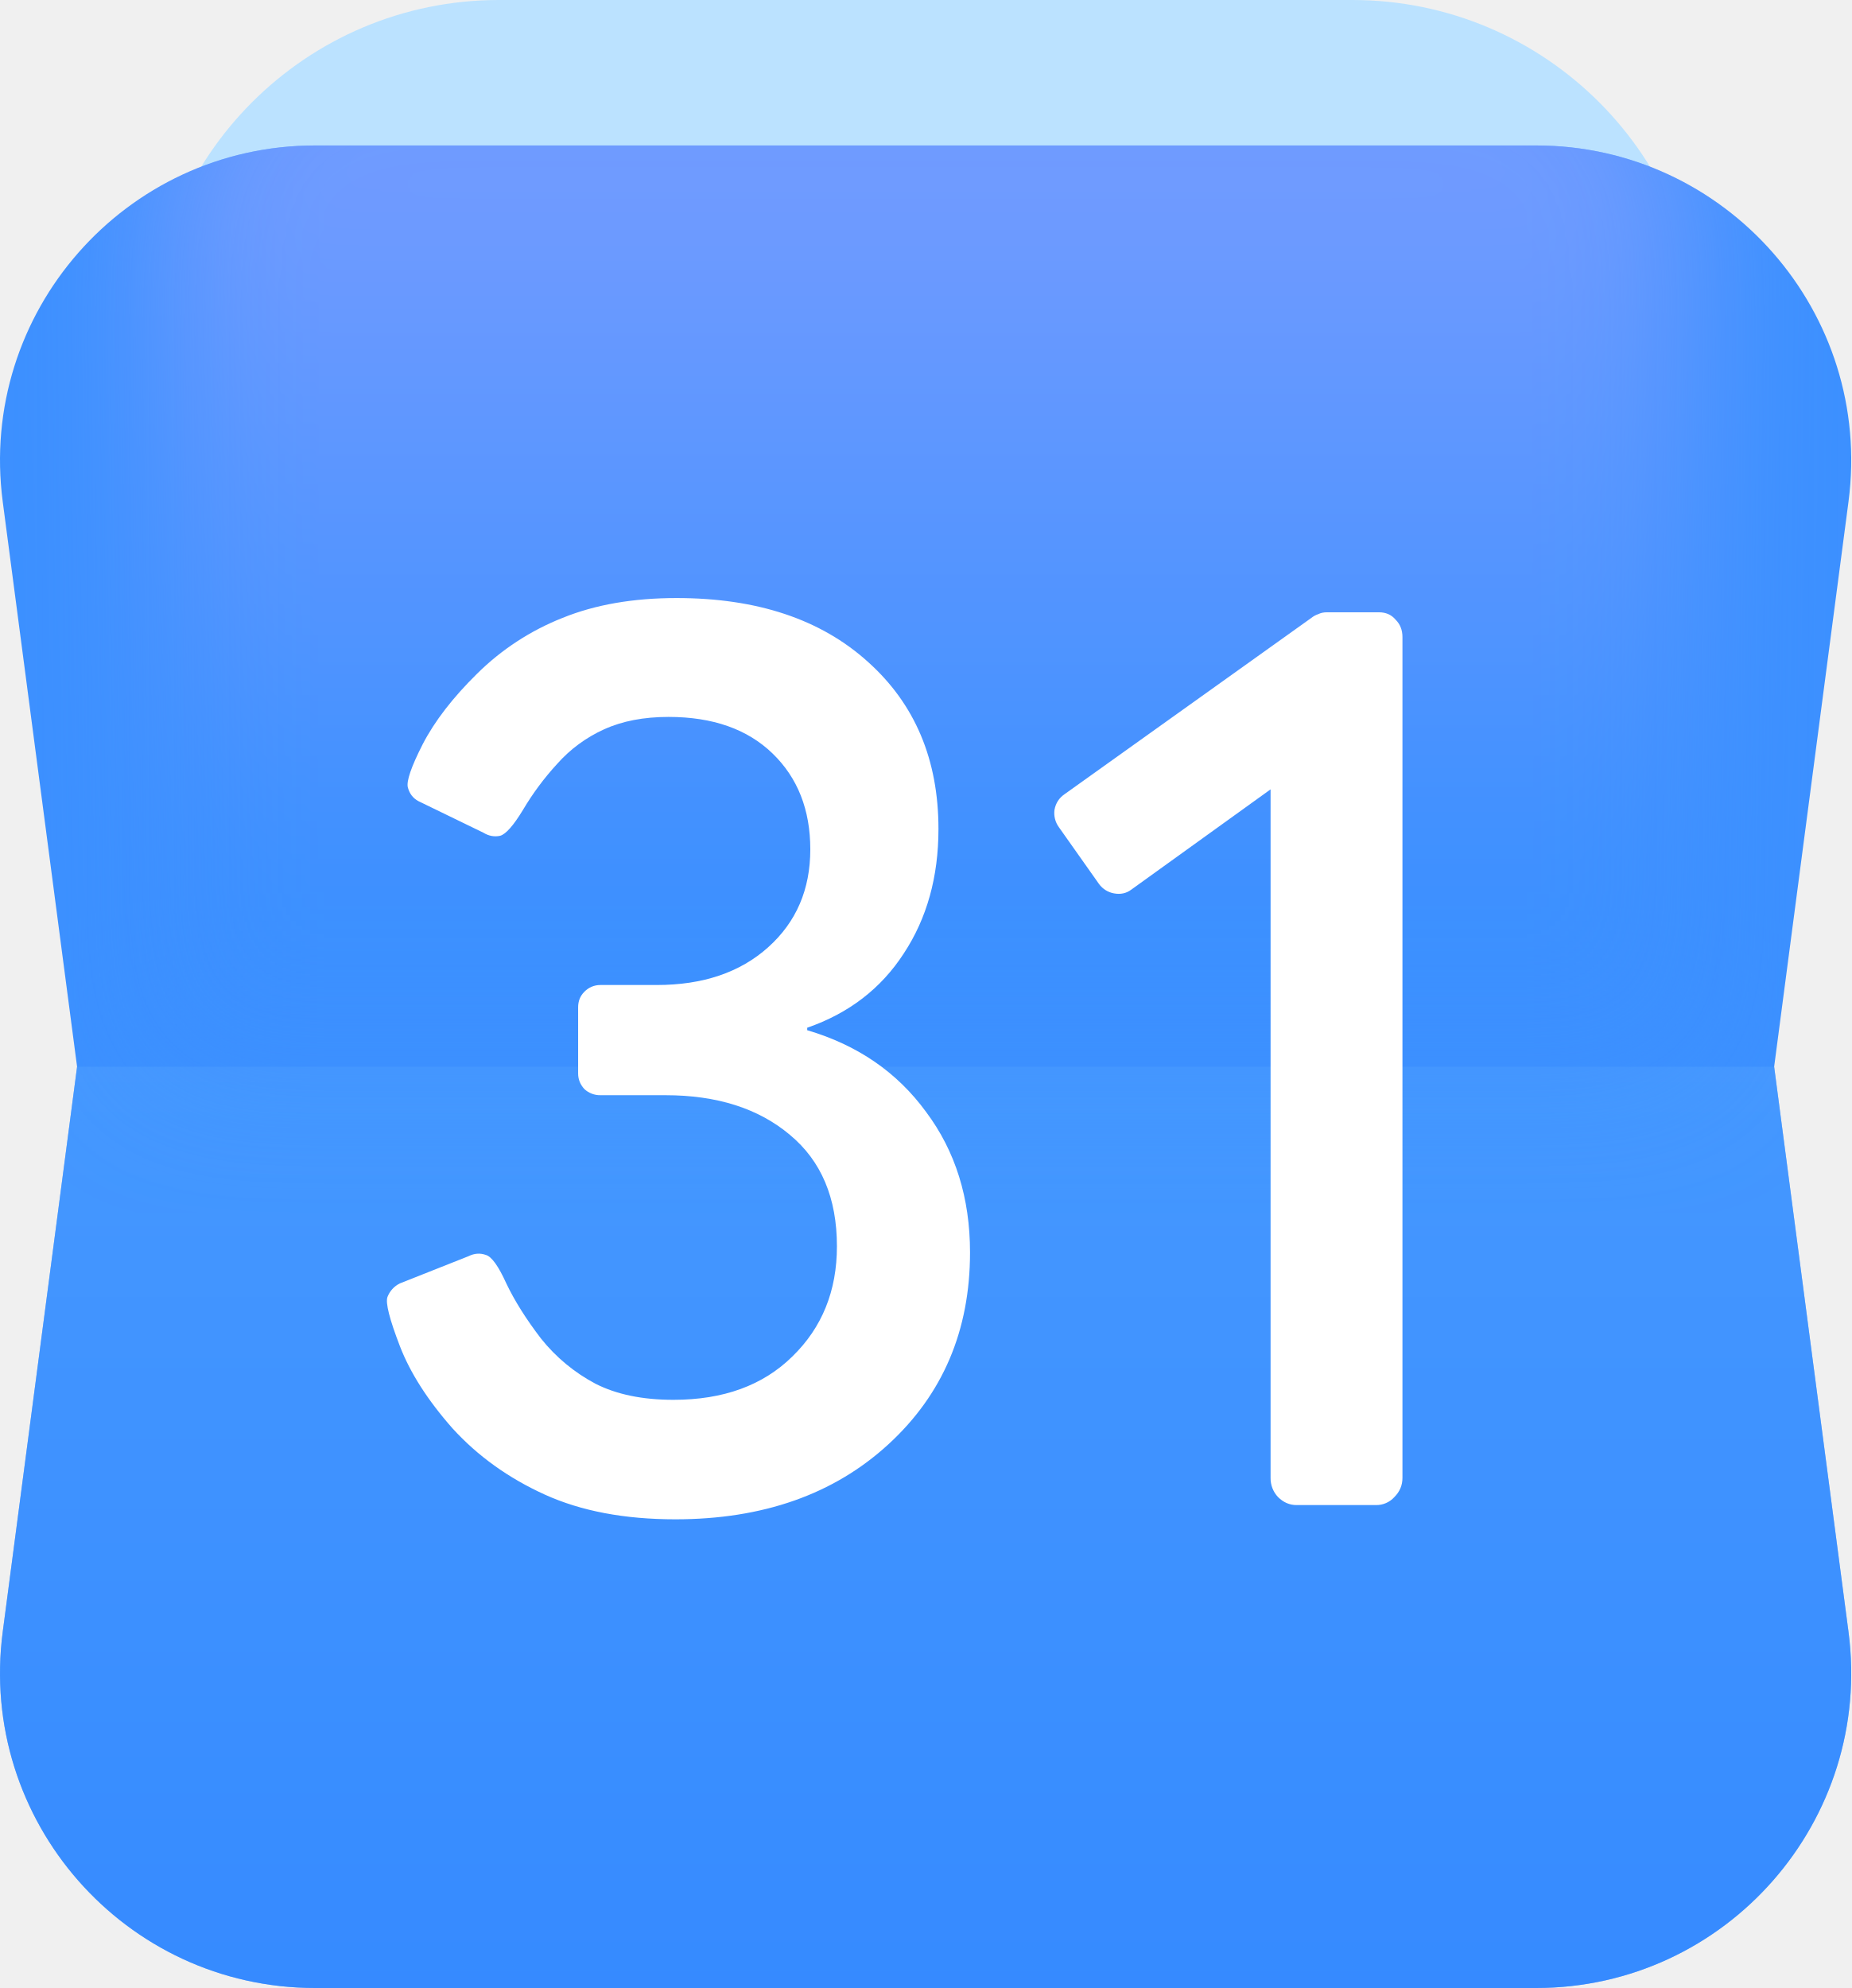
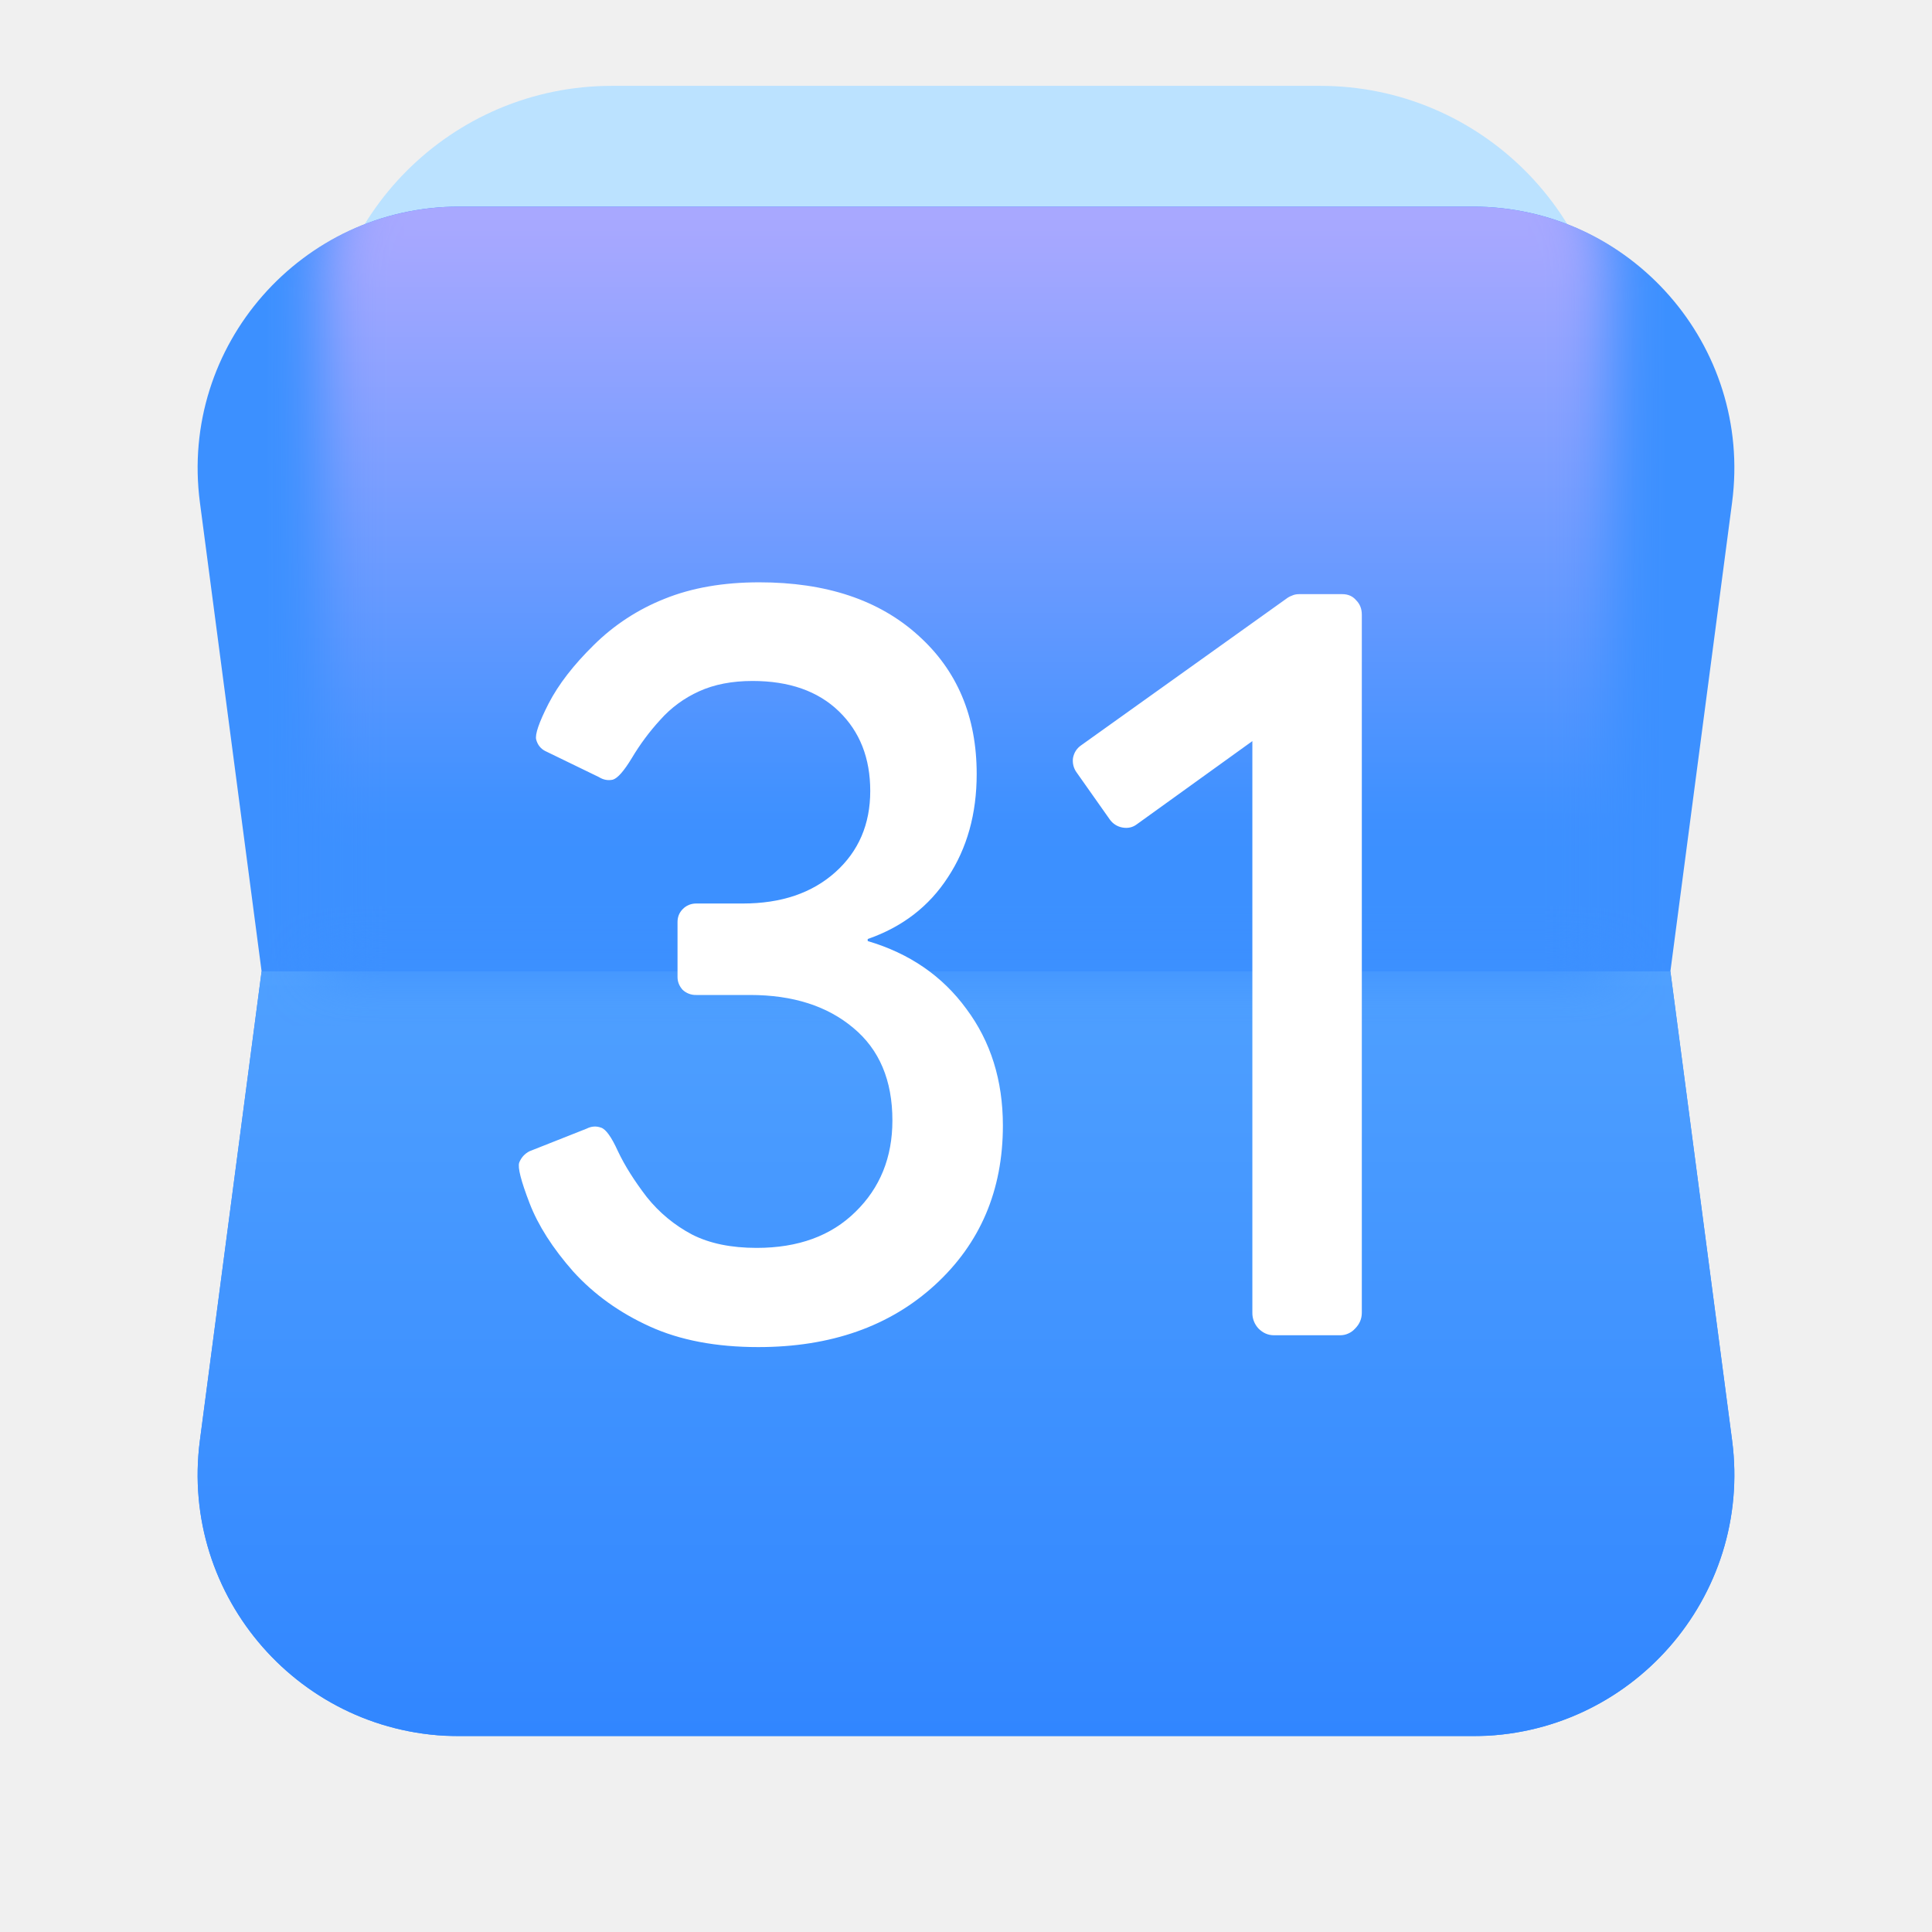
- <svg xmlns="http://www.w3.org/2000/svg" width="800" height="859.095" fill="none" version="1.1" id="svg10">
-   <path fill="#bbe2ff" d="M 64.743,150.866 C 64.743,67.544 132.287,0 215.609,0 h 368.782 c 83.322,0 150.866,67.544 150.866,150.866 v 159.247 c 0,83.322 -67.544,150.866 -150.866,150.866 H 215.609 c -83.322,0 -150.866,-67.544 -150.866,-150.866 z" id="path1" style="stroke-width:5.238" />
-   <path fill="#3c90ff" d="M 1.186,216.827 C -9.548,135.255 53.952,62.861 136.221,62.861 h 527.558 c 82.274,0 145.769,72.394 135.035,153.967 l -32.127,244.151 32.127,244.151 c 10.733,81.572 -52.761,153.967 -135.035,153.967 H 136.221 c -82.274,0 -145.769,-72.394 -135.035,-153.967 L 33.313,460.978 Z" id="path2" style="stroke-width:5.238" />
-   <mask id="a" width="154" height="152" x="19" y="20" maskUnits="userSpaceOnUse">
-     <path fill="#3c90ff" d="M 19.867,49.392 C 17.818,33.82 29.94,20 45.645,20 h 100.71 c 15.706,0 27.827,13.82 25.778,29.392 L 166,96 l 6.133,46.608 C 174.182,158.18 162.061,172 146.355,172 H 45.645 C 29.939,172 17.818,158.18 19.867,142.608 L 26,96 Z" id="path3" />
-   </mask>
-   <g mask="url(#a)" id="g4" transform="matrix(5.238387,0,0,5.238387,-102.8851,-41.90709)">
-     <path fill="url(#b)" d="M 0,0 H 166 V 76 H 0 Z" transform="matrix(1,0,0,-1,13,172)" id="path4" style="fill:url(#b)" />
+ <svg xmlns="http://www.w3.org/2000/svg" viewBox="46 0 32 32" width="32" height="32" fill="none">
+   <g clip-path="url(#clip0_9019_6905)">
+     <path d="M51.333 6.222C51.333 3.571 53.482 1.422 56.133 1.422H67.867C70.518 1.422 72.667 3.571 72.667 6.222V11.289C72.667 13.94 70.518 16.089 67.867 16.089H56.133C53.482 16.089 51.333 13.94 51.333 11.289V6.222Z" fill="#BBE2FF" />
+     <path d="M49.311 8.321C48.97 5.726 50.99 3.422 53.608 3.422H70.392C73.01 3.422 75.03 5.726 74.689 8.321L73.667 16.089L74.689 23.857C75.03 26.452 73.01 28.756 70.392 28.756H53.608C50.99 28.756 48.97 26.452 49.311 23.857L50.333 16.089L49.311 8.321Z" fill="#3C90FF" />
+     <mask id="mask0_9019_6905" style="mask-type:alpha" maskUnits="userSpaceOnUse" x="49" y="3" width="26" height="26">
+       <path d="M49.311 8.321C48.97 5.726 50.99 3.422 53.608 3.422H70.392C73.01 3.422 75.03 5.726 74.689 8.321L73.667 16.089L74.689 23.857C75.03 26.452 73.01 28.756 70.392 28.756H53.608C50.99 28.756 48.97 26.452 49.311 23.857L50.333 16.089L49.311 8.321Z" fill="#3C90FF" />
+     </mask>
+     <g mask="url(#mask0_9019_6905)">
+       <path d="M48.167 28.756H75.833V16.089H48.167V28.756Z" fill="url(#paint2_linear_9019_6905)" />
+     </g>
+     <mask id="mask1_9019_6905" style="mask-type:alpha" maskUnits="userSpaceOnUse" x="49" y="3" width="26" height="26">
+       <path d="M49.311 8.321C48.97 5.726 50.99 3.422 53.608 3.422H70.392C73.01 3.422 75.03 5.726 74.689 8.321L73.667 16.089L74.689 23.857C75.03 26.452 73.01 28.756 70.392 28.756H53.608C50.99 28.756 48.97 26.452 49.311 23.857L50.333 16.089L49.311 8.321Z" fill="#3186FF" />
+     </mask>
+     <g mask="url(#mask1_9019_6905)">
+       <g filter="url(#filter0_f_9019_6905)">
+         <path d="M51.333 4.622C51.333 2.855 52.766 1.422 54.533 1.422H69.467C71.234 1.422 72.667 2.855 72.667 4.622V16.089H51.333V4.622Z" fill="url(#paint3_linear_9019_6905)" />
+       </g>
+     </g>
+     <path d="M58.559 22.312C57.861 22.312 57.262 22.198 56.763 21.971C56.263 21.744 55.84 21.441 55.494 21.06C55.154 20.674 54.913 20.297 54.771 19.928C54.629 19.559 54.572 19.335 54.6 19.256C54.632 19.174 54.692 19.107 54.771 19.068L55.716 18.694C55.795 18.654 55.874 18.648 55.954 18.677C56.033 18.7 56.127 18.83 56.235 19.068C56.348 19.307 56.507 19.559 56.712 19.826C56.916 20.082 57.171 20.294 57.461 20.447C57.75 20.595 58.108 20.669 58.533 20.669C59.22 20.669 59.765 20.47 60.168 20.073C60.576 19.676 60.781 19.171 60.781 18.558C60.781 17.894 60.565 17.383 60.133 17.025C59.702 16.662 59.132 16.48 58.422 16.48H57.529C57.447 16.482 57.367 16.451 57.307 16.395C57.251 16.333 57.222 16.262 57.222 16.183V15.272C57.222 15.187 57.251 15.116 57.307 15.059C57.336 15.029 57.37 15.005 57.408 14.989C57.447 14.973 57.487 14.965 57.529 14.965H58.303C58.939 14.965 59.45 14.792 59.836 14.446C60.222 14.1 60.414 13.651 60.414 13.101C60.414 12.556 60.241 12.117 59.895 11.782C59.549 11.447 59.072 11.279 58.465 11.279C58.125 11.279 57.83 11.336 57.58 11.45C57.333 11.561 57.112 11.723 56.933 11.926C56.755 12.12 56.599 12.331 56.465 12.556C56.334 12.772 56.229 12.891 56.15 12.914C56.07 12.931 55.994 12.917 55.92 12.871L55.026 12.437C54.952 12.397 54.904 12.335 54.881 12.25C54.859 12.165 54.927 11.966 55.086 11.654C55.25 11.336 55.5 11.013 55.835 10.684C56.171 10.351 56.57 10.091 57.01 9.917C57.458 9.736 57.98 9.645 58.576 9.645C59.682 9.645 60.559 9.937 61.206 10.522C61.853 11.101 62.177 11.867 62.177 12.82C62.177 13.479 62.018 14.049 61.7 14.531C61.388 15.013 60.945 15.354 60.372 15.553V15.587C61.064 15.791 61.609 16.166 62.006 16.71C62.409 17.25 62.611 17.894 62.611 18.643C62.611 19.715 62.236 20.595 61.487 21.282C60.738 21.968 59.762 22.312 58.559 22.312ZM67.1 22.116C67.004 22.116 66.919 22.079 66.845 22.005C66.778 21.934 66.741 21.839 66.743 21.741V12.275L64.828 13.654C64.76 13.705 64.68 13.723 64.589 13.706C64.507 13.691 64.434 13.645 64.385 13.578L63.832 12.794C63.782 12.726 63.761 12.64 63.772 12.556C63.789 12.466 63.834 12.395 63.908 12.344L67.305 9.917C67.333 9.895 67.364 9.878 67.398 9.866C67.433 9.849 67.472 9.841 67.517 9.841H68.233C68.329 9.841 68.406 9.875 68.463 9.943C68.525 10.005 68.556 10.085 68.556 10.181V21.741C68.556 21.843 68.519 21.931 68.445 22.005C68.413 22.041 68.374 22.069 68.33 22.088C68.286 22.108 68.238 22.117 68.19 22.116H67.1Z" fill="white" />
  </g>
-   <mask id="c" width="154" height="152" x="19" y="20" maskUnits="userSpaceOnUse">
-     <path fill="#3186ff" d="M 19.867,49.392 C 17.818,33.82 29.94,20 45.645,20 h 100.71 c 15.706,0 27.827,13.82 25.778,29.392 L 166,96 l 6.133,46.608 C 174.182,158.18 162.061,172 146.355,172 H 45.645 C 29.939,172 17.818,158.18 19.867,142.608 L 26,96 Z" id="path5" />
-   </mask>
-   <g mask="url(#c)" id="g6" transform="matrix(5.238387,0,0,5.238387,-102.8851,-41.90709)">
-     <path fill="url(#d)" d="M 32,27.2 C 32,16.596 40.596,8 51.2,8 h 89.6 C 151.404,8 160,16.596 160,27.2 V 96 H 32 Z" filter="url(#e)" id="path6" style="fill:url(#d)" />
-   </g>
-   <path fill="#ffffff" d="m 291.843,656.558 q -32.908,0 -56.454,-10.702 -23.547,-10.702 -39.864,-28.628 -16.056,-18.198 -22.745,-35.584 -6.689,-17.386 -5.348,-21.137 a 10.843,10.843 0 0 1 5.348,-5.888 l 29.702,-11.771 q 3.74,-1.87 7.491,-0.534 3.74,1.069 8.827,12.305 5.354,11.236 14.982,23.814 a 74.909,74.909 0 0 0 23.547,19.529 q 13.651,6.957 33.709,6.957 32.373,0 51.373,-18.727 19.262,-18.727 19.262,-47.622 0,-31.305 -20.335,-48.162 Q 321.005,473.283 287.558,473.283 H 259.47 a 9.953,9.953 0 0 1 -6.957,-2.672 q -2.672,-2.944 -2.677,-6.689 v -28.628 q 0,-4.018 2.672,-6.689 a 9.534,9.534 0 0 1 6.962,-2.944 h 24.343 q 29.969,0 48.162,-16.323 18.193,-16.323 18.193,-42.274 0,-25.679 -16.323,-41.467 -16.323,-15.789 -44.945,-15.789 -16.056,0 -27.826,5.354 a 60.241,60.241 0 0 0 -20.335,14.982 118.911,118.911 0 0 0 -14.715,19.801 q -6.15,10.168 -9.901,11.236 -3.74,0.801 -7.224,-1.336 l -28.093,-13.646 q -3.478,-1.875 -4.547,-5.888 -1.069,-4.013 6.422,-18.727 7.758,-14.982 23.541,-30.503 a 110.006,110.006 0 0 1 36.925,-24.081 q 21.137,-8.565 49.23,-8.56 52.174,0 82.672,27.554 30.503,27.292 30.503,72.243 0,31.037 -14.982,53.777 -14.72,22.735 -41.739,32.111 v 1.069 q 32.64,9.628 51.368,35.312 19,25.422 18.994,60.734 0,50.571 -35.317,82.945 -35.307,32.373 -92.038,32.373 z m 268.467,-6.155 q -4.547,0 -8.03,-3.478 a 11.786,11.786 0 0 1 -3.206,-8.292 V 341.113 l -60.2,43.342 q -3.216,2.41 -7.496,1.608 a 10.267,10.267 0 0 1 -6.417,-4.013 l -17.391,-24.62 a 10.372,10.372 0 0 1 -1.875,-7.491 q 0.801,-4.275 4.28,-6.684 l 106.753,-76.255 q 1.341,-1.069 2.944,-1.603 1.608,-0.801 3.745,-0.801 h 22.478 q 4.547,0 7.224,3.211 2.944,2.933 2.944,7.491 v 363.334 q 0,4.819 -3.478,8.292 a 10.477,10.477 0 0 1 -8.03,3.478 z" id="path7" style="stroke-width:5.238" />
-   <defs id="defs10">
-     <linearGradient id="b" x1="83" x2="83" y1="76" gradientUnits="userSpaceOnUse">
-       <stop stop-color="#4fa0ff" id="stop7" />
-       <stop offset="1" stop-color="#3186ff" id="stop8" />
+   <defs>
+     <clipPath id="clip0_9019_6905">
+       <rect width="32" height="32" fill="white" transform="translate(46)" />
+     </clipPath>
+     <linearGradient id="paint2_linear_9019_6905" x1="62" y1="16.089" x2="62" y2="28.756" gradientUnits="userSpaceOnUse">
+       <stop stop-color="#4FA0FF" />
+       <stop offset="1" stop-color="#3186FF" />
    </linearGradient>
-     <linearGradient id="d" x1="89.06" x2="89.06" y1="21.75" y2="96.39" gradientUnits="userSpaceOnUse">
-       <stop stop-color="#a9a8ff" id="stop9" />
-       <stop offset=".8" stop-color="#3c90ff" id="stop10" />
+     <linearGradient id="paint3_linear_9019_6905" x1="60.843" y1="3.714" x2="60.843" y2="16.154" gradientUnits="userSpaceOnUse">
+       <stop stop-color="#A9A8FF" />
+       <stop offset="0.8" stop-color="#3C90FF" />
    </linearGradient>
-     <filter id="e" width="152" height="112" x="20" y="-4" color-interpolation-filters="sRGB" filterUnits="userSpaceOnUse">
-       <feFlood flood-opacity="0" result="BackgroundImageFix" id="feFlood10" />
-       <feBlend in="SourceGraphic" in2="BackgroundImageFix" result="shape" id="feBlend10" mode="normal" />
-       <feGaussianBlur result="effect1_foregroundBlur_37330_7673" stdDeviation="6" id="feGaussianBlur10" />
+     <filter id="filter0_f_9019_6905" x="50.433" y="0.522" width="23.133" height="16.467" filterUnits="userSpaceOnUse" color-interpolation-filters="sRGB">
+       <feFlood flood-opacity="0" result="BackgroundImageFix" />
+       <feBlend mode="normal" in="SourceGraphic" in2="BackgroundImageFix" result="shape" />
+       <feGaussianBlur stdDeviation="0.45" result="effect1_foregroundBlur_9019_6905" />
    </filter>
  </defs>
</svg>
